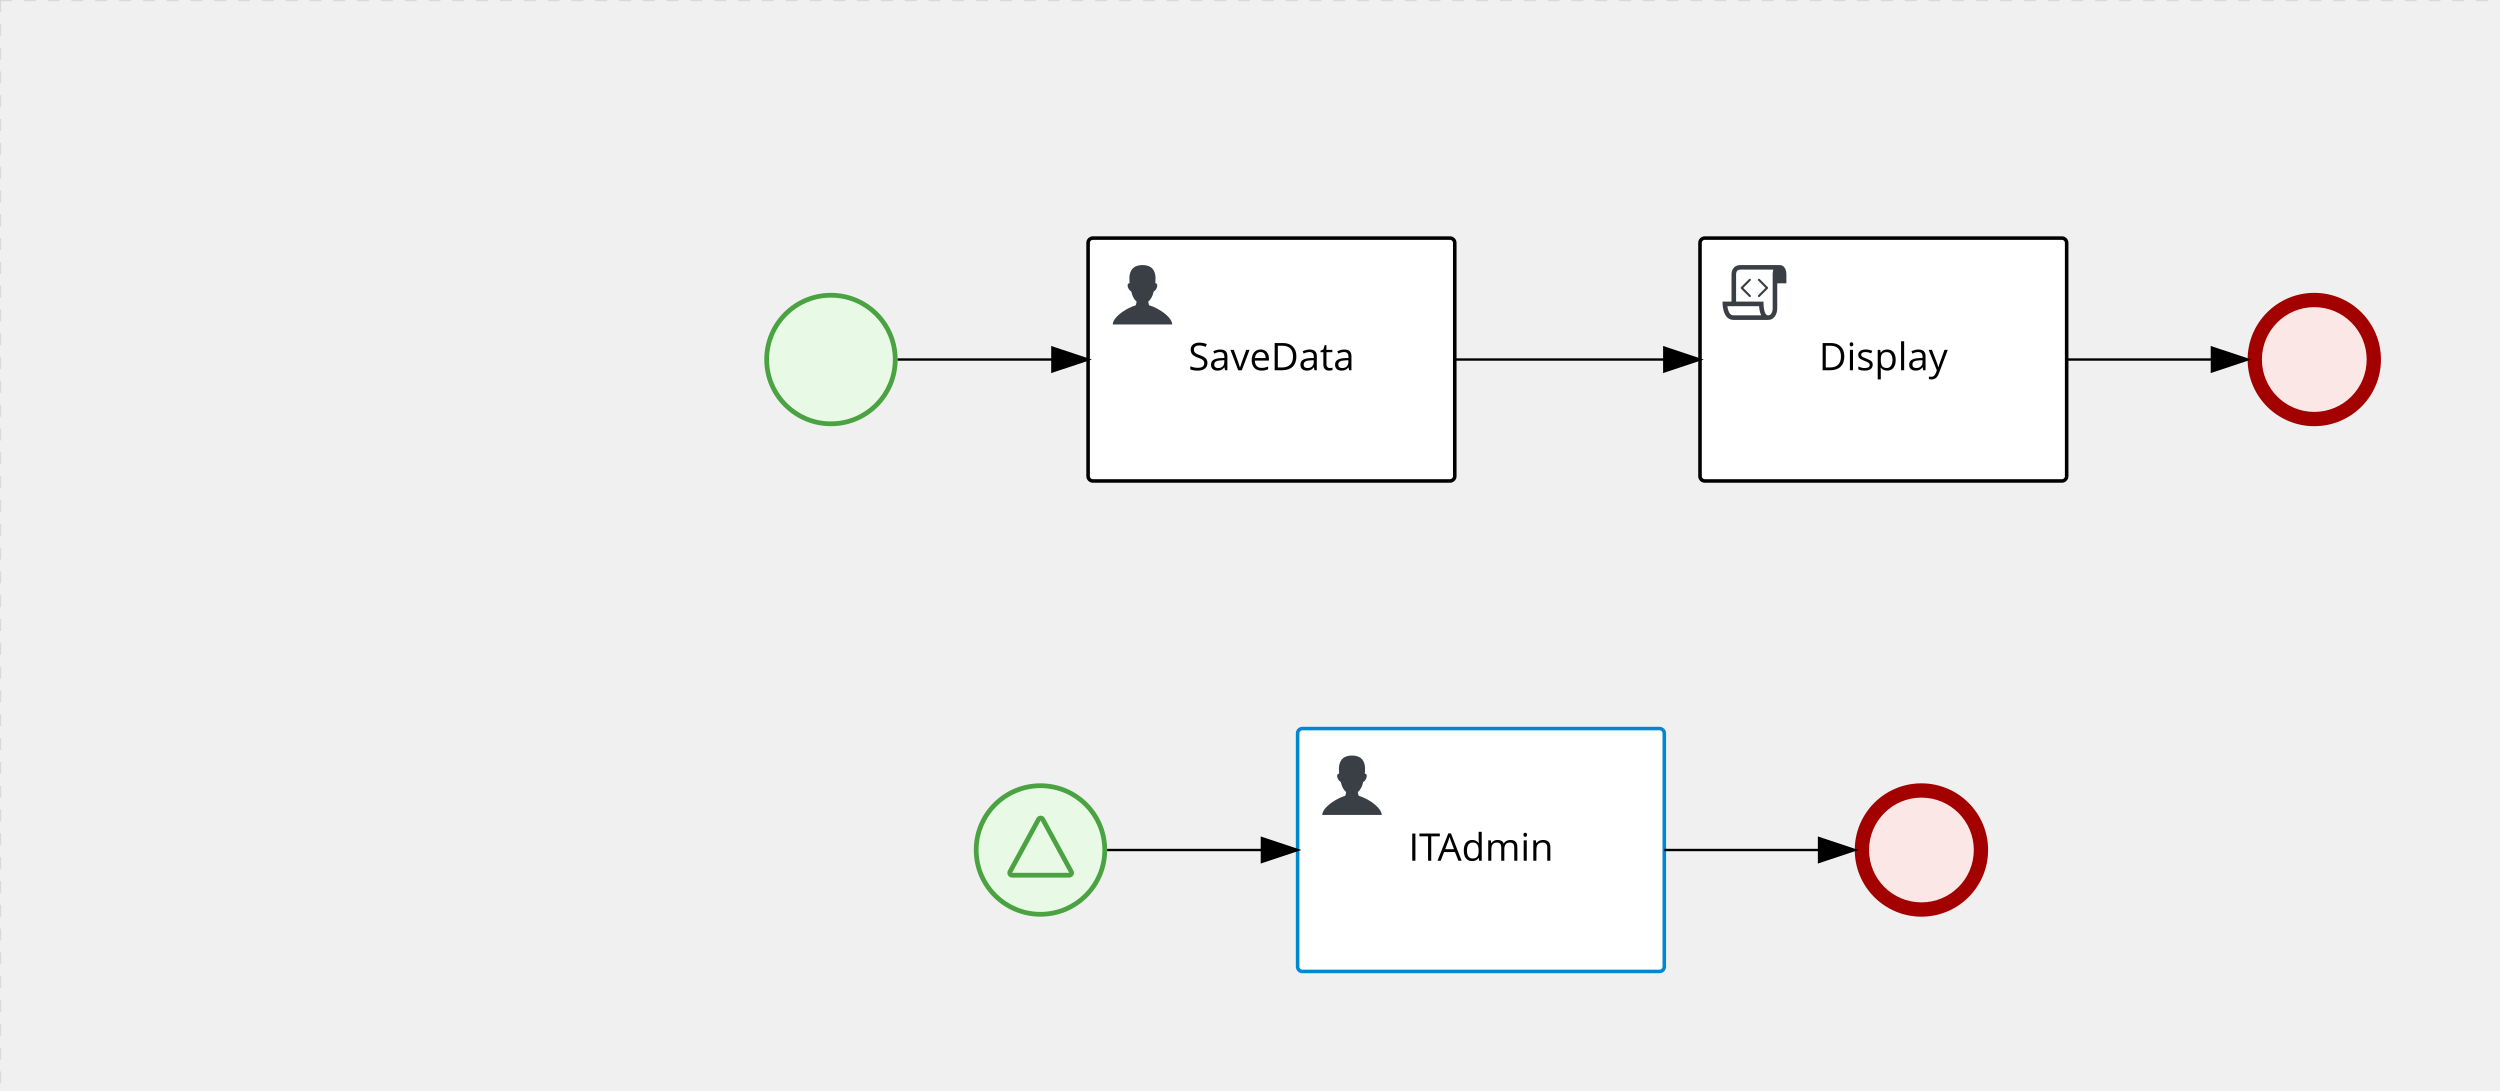
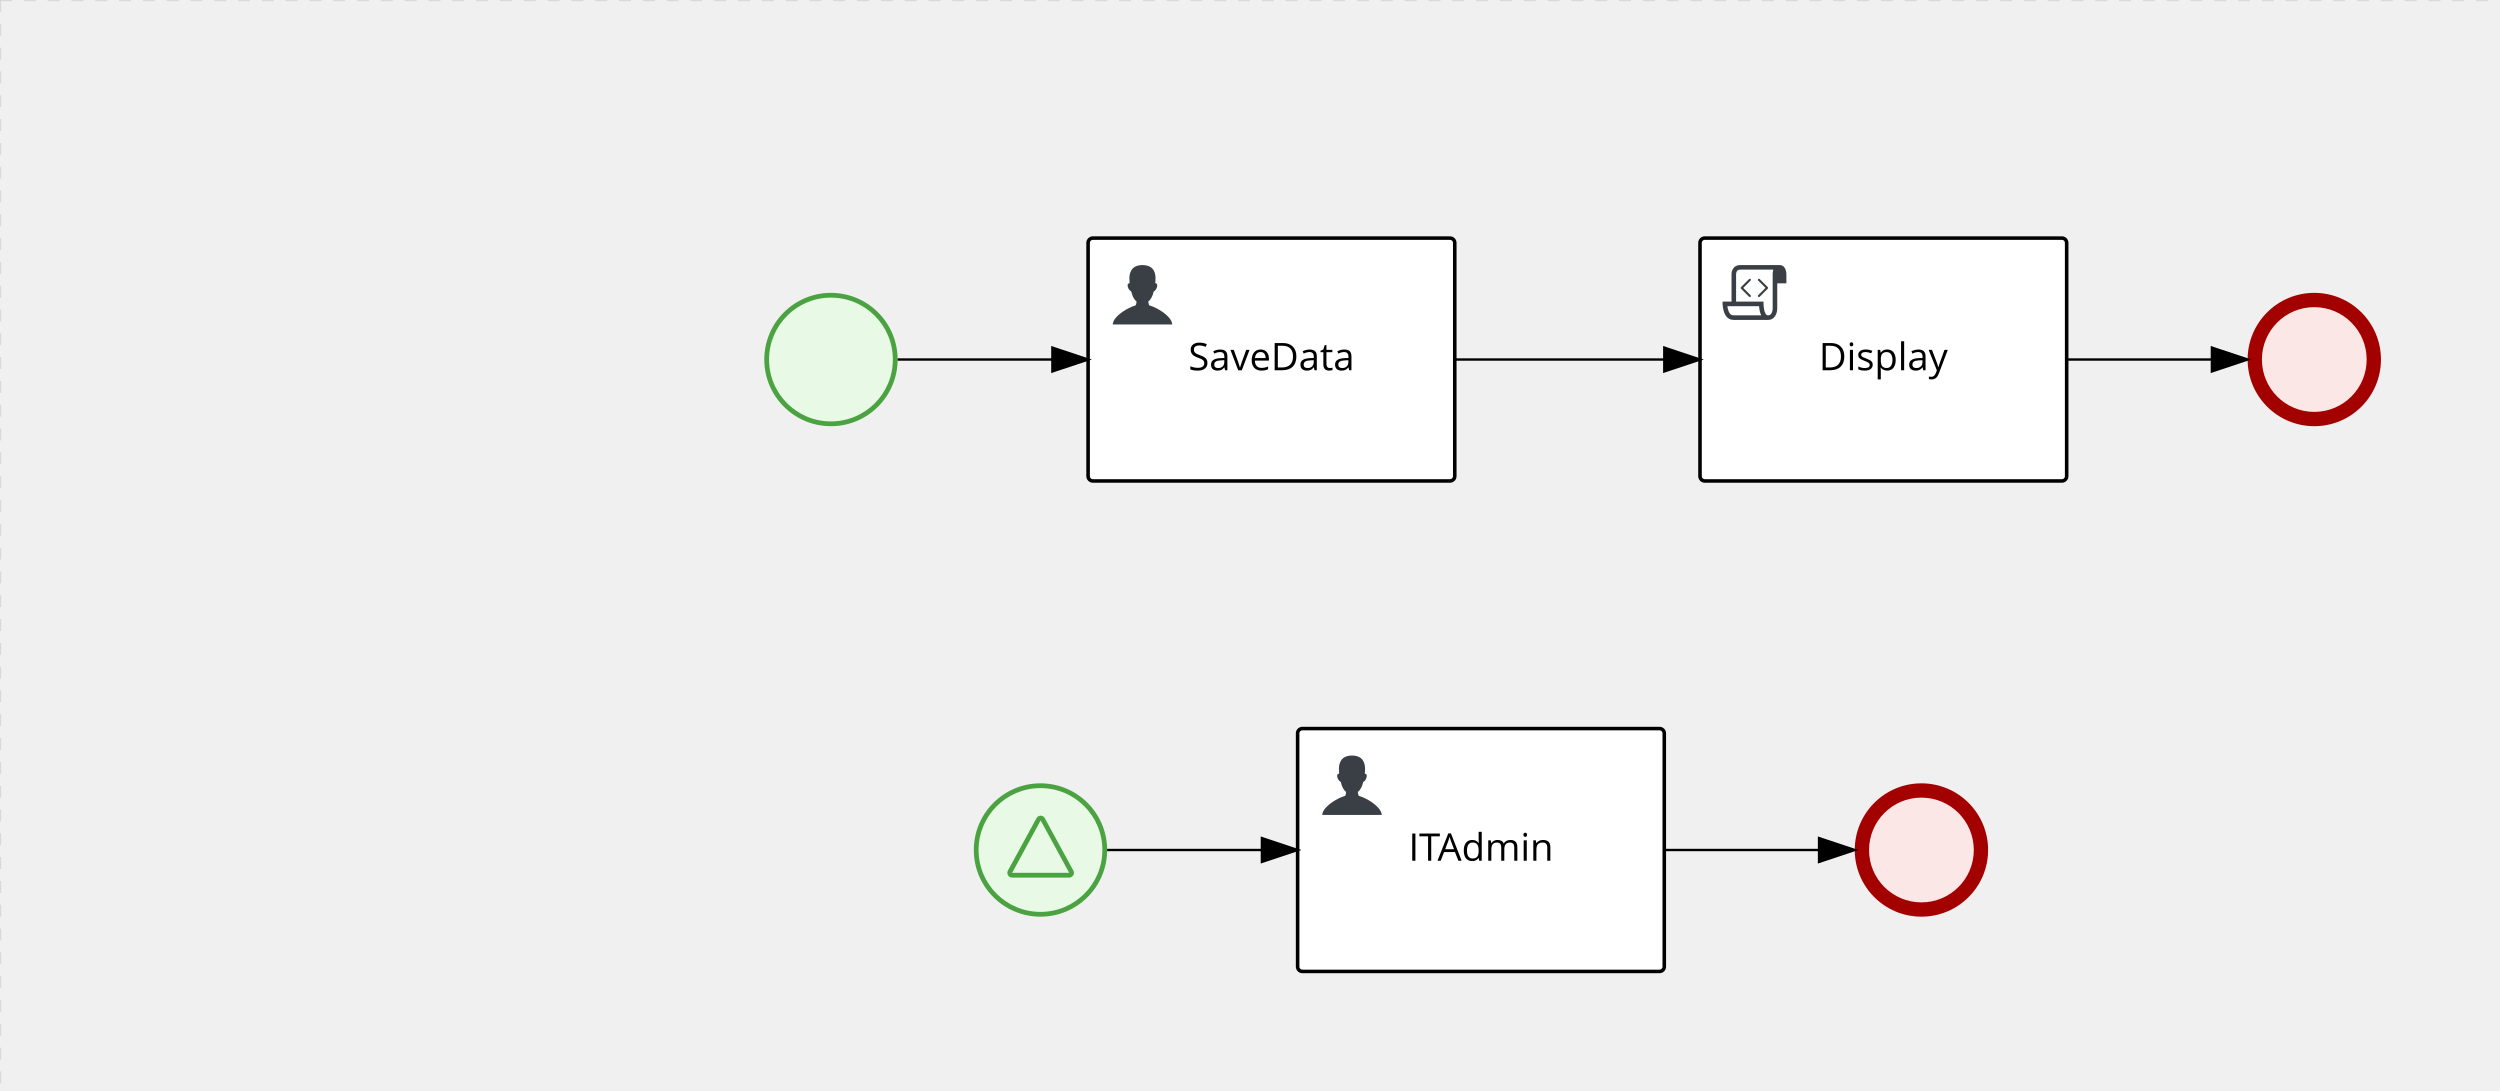
<svg xmlns="http://www.w3.org/2000/svg" version="1.1" width="1050" height="458" viewBox="0 0 1050 458">
  <defs />
  <g transform="matrix(1,0,0,1,0,0)">
    <g>
      <g>
        <g>
          <path fill="none" stroke="#d3d3d3" paint-order="fill stroke markers" d=" M 0 0 L 1200 0" stroke-miterlimit="10" stroke-opacity="0.8" stroke-dasharray="5" />
        </g>
        <g>
          <path fill="none" stroke="#d3d3d3" paint-order="fill stroke markers" d=" M 0 0 L 0 800" stroke-miterlimit="10" stroke-opacity="0.8" stroke-dasharray="5" />
        </g>
      </g>
      <g id="_3A3544F4-9526-4615-B724-CABDB0732BF4" bpmn2nodeid="_3A3544F4-9526-4615-B724-CABDB0732BF4" transform="matrix(1,0,0,1,321,123)">
        <g>
          <path fill="none" stroke="none" />
        </g>
        <g transform="matrix(0.125,0,0,0.125,0,0)">
          <g transform="matrix(1,0,0,1,0,0)">
            <path fill="#e8fae6" stroke="none" id="_3A3544F4-9526-4615-B724-CABDB0732BF4?shapeType=BACKGROUND" paint-order="stroke fill markers" d=" M 0 0 M 444 224 C 444 263.9 434.2 300.8 414.4 334.5 C 394.7 368.2 368 394.9 334.4 414.5 C 300.8 434.1 263.9 444 224 444 C 184.1 444 147.2 434.2 113.5 414.4 C 79.8 394.7 53.1 368 33.5 334.4 C 13.9 300.8 4 263.9 4 224 C 4 184.1 13.8 147.2 33.6 113.5 C 53.4 79.8 80.1 53.1 113.6 33.5 C 147.1 13.9 184.1 4 224 4 C 263.9 4 300.8 13.8 334.5 33.6 C 368.2 53.4 394.9 80.1 414.5 113.6 C 434.1 147.1 444 184.1 444 224 Z" />
          </g>
          <g>
            <g transform="matrix(1,0,0,1,0,0)">
              <g transform="matrix(1,0,0,1,0,0)">
                <path fill="rgb(74,162,65)" stroke="none" id="_3A3544F4-9526-4615-B724-CABDB0732BF4?shapeType=BORDER&amp;renderType=FILL" paint-order="stroke fill markers" d=" M 0 0 M 224 0 C 100.3 0 0 100.3 0 224 C 0 347.7 100.3 448 224 448 C 347.7 448 448 347.7 448 224 C 448 100.3 347.7 0 224 0 Z M 0 0 M 224 432 C 109.1 432 16 338.9 16 224 C 16 109.1 109.1 16 224 16 C 338.9 16 432 109.1 432 224 C 432 338.9 338.9 432 224 432 Z" />
              </g>
            </g>
          </g>
        </g>
        <g transform="matrix(1,0,0,1,28,61)" />
      </g>
      <g transform="matrix(1,0,0,1,321,123)" />
      <g id="_ECE7AD7B-6292-4EDF-8D22-C41C15619412" bpmn2nodeid="_ECE7AD7B-6292-4EDF-8D22-C41C15619412" transform="matrix(1,0,0,1,409,329)">
        <g>
          <path fill="none" stroke="none" />
        </g>
        <g transform="matrix(0.125,0,0,0.125,0,0)">
          <g transform="matrix(1,0,0,1,0,0)">
            <path fill="#e8fae6" stroke="none" id="_ECE7AD7B-6292-4EDF-8D22-C41C15619412?shapeType=BACKGROUND" paint-order="stroke fill markers" d=" M 0 0 M 444 224 C 444 263.9 434.2 300.8 414.4 334.5 C 394.7 368.2 368 394.9 334.4 414.5 C 300.8 434.1 263.9 444 224 444 C 184.1 444 147.2 434.2 113.5 414.4 C 79.8 394.7 53.1 368 33.5 334.4 C 13.9 300.8 4 263.9 4 224 C 4 184.1 13.8 147.2 33.6 113.5 C 53.4 79.8 80.1 53.1 113.6 33.5 C 147.1 13.9 184.1 4 224 4 C 263.9 4 300.8 13.8 334.5 33.6 C 368.2 53.4 394.9 80.1 414.5 113.6 C 434.1 147.1 444 184.1 444 224 Z" />
          </g>
          <g>
            <g transform="matrix(1,0,0,1,0,0)">
              <g transform="matrix(1,0,0,1,0,0)">
                <path fill="rgb(74,162,65)" stroke="none" id="_ECE7AD7B-6292-4EDF-8D22-C41C15619412?shapeType=BORDER&amp;renderType=FILL" paint-order="stroke fill markers" d=" M 0 0 M 224 0 C 100.3 0 0 100.3 0 224 C 0 347.7 100.3 448 224 448 C 347.7 448 448 347.7 448 224 C 448 100.3 347.7 0 224 0 Z M 0 0 M 224 432 C 109.1 432 16 338.9 16 224 C 16 109.1 109.1 16 224 16 C 338.9 16 432 109.1 432 224 C 432 338.9 338.9 432 224 432 Z" />
              </g>
            </g>
          </g>
          <g>
            <g transform="matrix(1,0,0,1,0,0)">
              <g transform="matrix(1,0,0,1,0,0)">
                <path fill="#4aa241" stroke="none" id="_ECE7AD7B-6292-4EDF-8D22-C41C15619412undefined" paint-order="stroke fill markers" d=" M 0 0 M 224.6 124.8 L 320.5 300.7 L 128.8 300.7 L 224.6 124.8 M 224.6 108.7 C 221.7 108.7 219 109.5 216.5 110.9 C 214 112.3 212.1 114.5 210.6 117 L 114.7 293 C 111.8 298.2 111.9 303.5 114.9 308.8 C 116.3 311.2 118.2 313.2 120.7 314.6 C 123.1 316 125.8 316.7 128.7 316.7 L 320.5 316.7 C 323.4 316.7 325.9 316 328.4 314.6 C 330.9 313.2 332.8 311.3 334.2 308.8 C 337.3 303.6 337.3 298.3 334.4 293 L 238.5 117 C 237.1 114.4 235.2 112.4 232.7 110.9 C 230.2 109.4 227.5 108.7 224.6 108.7 L 224.6 108.7 Z" />
              </g>
            </g>
          </g>
        </g>
        <g transform="matrix(1,0,0,1,28,61)" />
      </g>
      <g id="_7AF80EF4-B39C-43AD-91CF-B6B7F9C71F00" bpmn2nodeid="_7AF80EF4-B39C-43AD-91CF-B6B7F9C71F00" transform="matrix(1,0,0,1,779,329)">
        <g>
          <path fill="none" stroke="none" />
        </g>
        <g transform="matrix(0.125,0,0,0.125,0,0)">
          <g transform="matrix(1,0,0,1,0,0)">
            <path fill="#fce7e7" stroke="none" id="_7AF80EF4-B39C-43AD-91CF-B6B7F9C71F00?shapeType=BACKGROUND" paint-order="stroke fill markers" d=" M 0 0 M 444 224 C 444 263.9 434.2 300.8 414.4 334.5 C 394.7 368.2 368 394.9 334.4 414.5 C 300.8 434.1 263.9 444 224 444 C 184.1 444 147.2 434.2 113.5 414.4 C 79.8 394.7 53.1 368 33.5 334.4 C 13.9 300.8 4 263.9 4 224 C 4 184.1 13.8 147.2 33.6 113.5 C 53.4 79.8 80.1 53.1 113.6 33.5 C 147.1 13.9 184.1 4 224 4 C 263.9 4 300.8 13.8 334.5 33.6 C 368.2 53.4 394.9 80.1 414.5 113.6 C 434.1 147.1 444 184.1 444 224 Z" />
          </g>
          <g>
            <g transform="matrix(1,0,0,1,0,0)">
              <g transform="matrix(1,0,0,1,0,0)">
                <path fill="rgb(163,0,0)" stroke="none" id="_7AF80EF4-B39C-43AD-91CF-B6B7F9C71F00?shapeType=BORDER&amp;renderType=FILL" paint-order="stroke fill markers" d=" M 0 0 M 224 0 C 100.3 0 0 100.3 0 224 C 0 347.7 100.3 448 224 448 C 347.7 448 448 347.7 448 224 C 448 100.3 347.7 0 224 0 Z M 0 0 M 224 400 C 126.8 400 48 321.2 48 224 C 48 126.8 126.8 48 224 48 C 321.2 48 400 126.8 400 224 C 400 321.2 321.2 400 224 400 Z" />
              </g>
            </g>
          </g>
        </g>
        <g transform="matrix(1,0,0,1,28,61)" />
      </g>
      <g transform="matrix(1,0,0,1,779,329)" />
      <g id="_7B6B680C-1F5F-45C1-81FC-37C4A5E0395E" bpmn2nodeid="_7B6B680C-1F5F-45C1-81FC-37C4A5E0395E" transform="matrix(1,0,0,1,457,100)">
        <g>
          <path fill="none" stroke="none" />
        </g>
        <g transform="matrix(1,0,0,1,0,0)">
          <path fill="#ffffff" stroke="none" id="_7B6B680C-1F5F-45C1-81FC-37C4A5E0395E?shapeType=BACKGROUND" paint-order="stroke fill markers" d=" M 2 0 L 152 0 L 152 0 A 2 2 0 0 1 154 2 L 154 100 L 154 100 A 2 2 0 0 1 152 102 L 2 102 L 2 102 A 2 2 0 0 1 0 100 L 0 2 L 0 2 A 2 2 0 0 1 2 0 Z" />
        </g>
        <g transform="matrix(1,0,0,1,0,0)">
          <path fill="none" stroke="rgb(0,0,0)" id="_7B6B680C-1F5F-45C1-81FC-37C4A5E0395E?shapeType=BORDER&amp;renderType=STROKE" paint-order="fill stroke markers" d=" M 2 0 L 152 0 L 152 0 A 2 2 0 0 1 154 2 L 154 100 L 154 100 A 2 2 0 0 1 152 102 L 2 102 L 2 102 A 2 2 0 0 1 0 100 L 0 2 L 0 2 A 2 2 0 0 1 2 0 Z" stroke-miterlimit="10" stroke-width="1.5" stroke-dasharray="" />
        </g>
        <g>
          <g transform="matrix(0.06,0,0,0.06,9.4,9.4)">
            <g transform="matrix(1,0,0,1,0,0)">
              <path fill="#393f44" stroke="none" id="_7B6B680C-1F5F-45C1-81FC-37C4A5E0395Eundefined" paint-order="stroke fill markers" d=" M 0 0 M 16 445.21 C 16 440.869 18.784 431.129 22.001 424.217 C 35.768 394.64 77.283 359.28 129 333.084 C 144.516 325.224 157.347 319.964 167.807 317.174 C 171.932 316.074 175.729 314.414 176.525 313.363 C 178.894 310.234 180.914 302.908 181.727 294.5 L 182.5 286.5 L 178.507 283.455 C 166.303 274.146 154.284 251.678 148.04 226.5 C 145.611 216.707 145.056 215.462 142.984 215.158 C 141.703 214.97 138.083 212.243 134.939 209.099 C 123.233 197.393 116.891 177.376 121.44 166.49 C 123.002 162.751 128.155 159.01 131.75 159.004 C 134.448 159 134.471 158.603 132.914 138.788 C 130.927 113.496 134.279 92.265 143.132 74.076 C 152.232 55.38 167.569 42.882 189.049 36.66 C 210.203 30.532 237.797 30.532 258.951 36.66 C 300.042 48.563 318.958 83.806 314.955 141 C 314.32 150.075 313.624 157.788 313.409 158.14 C 313.194 158.493 314.575 159.073 316.479 159.43 C 328.929 161.766 330.986 177.018 321.496 196.621 C 316.903 206.109 309.357 214.508 304.817 215.185 C 303.023 215.453 302.293 217.146 299.943 226.5 C 296.659 239.567 294.474 245.305 287.948 257.995 C 282.491 268.606 273.035 281.109 268.108 284.229 L 264.871 286.278 L 265.518 292.889 C 266.345 301.33 268.639 309.871 270.877 312.837 C 272.067 314.415 275.002 315.79 280.063 317.139 C 291.069 320.075 303.617 325.274 321 334.102 C 369.815 358.891 410.848 393.758 425.032 422.5 C 429.07 430.682 432 440.232 432 445.21 L 432 448 L 224 448 L 16 448 L 16 445.21 Z" />
            </g>
          </g>
        </g>
        <g transform="matrix(1,0,0,1,4.04,13.68)">
          <g transform="matrix(0.04,0,0,0.04,63.36,69.12)">
            <g transform="matrix(1,0,0,1,0,0)">
              <path fill="none" stroke="none" />
            </g>
            <g transform="matrix(1,0,0,1,0,0)">
              <path fill="none" stroke="none" />
            </g>
          </g>
        </g>
        <g transform="matrix(1,0,0,1,42.10938,43.5)">
          <text fill="#000000" stroke="none" font-family="Open Sans" font-size="12pt" font-style="normal" font-weight="normal" text-decoration="normal" x="34.891" y="12" text-anchor="middle" dominant-baseline="alphabetic">SaveData</text>
        </g>
      </g>
      <g id="_8032A7BA-406D-4F87-852E-4F2278B824D4" bpmn2nodeid="_8032A7BA-406D-4F87-852E-4F2278B824D4">
        <g>
          <path fill="none" stroke="#000000" paint-order="fill stroke markers" d=" M 377 151 L 442 151" stroke-miterlimit="10" stroke-dasharray="" />
        </g>
        <g transform="matrix(1,0,0,1,377,151)" />
        <g transform="matrix(6.123233995736766e-17,1,-1,6.123233995736766e-17,457,146)">
          <path fill="#000000" stroke="#000000" paint-order="fill stroke markers" d=" M 10 15 L 0 15 L 5 0 Z" stroke-miterlimit="10" stroke-dasharray="" />
        </g>
        <g transform="matrix(1,0,0,1,377,141)" />
      </g>
      <g id="_47421C7F-6C58-413D-884D-19ED47A1BDC8" bpmn2nodeid="_47421C7F-6C58-413D-884D-19ED47A1BDC8" transform="matrix(1,0,0,1,545,306)">
        <g>
          <path fill="none" stroke="none" />
        </g>
        <g transform="matrix(1,0,0,1,0,0)">
          <path fill="#ffffff" stroke="none" id="_47421C7F-6C58-413D-884D-19ED47A1BDC8?shapeType=BACKGROUND" paint-order="stroke fill markers" d=" M 2 0 L 152 0 L 152 0 A 2 2 0 0 1 154 2 L 154 100 L 154 100 A 2 2 0 0 1 152 102 L 2 102 L 2 102 A 2 2 0 0 1 0 100 L 0 2 L 0 2 A 2 2 0 0 1 2 0 Z" />
        </g>
        <g transform="matrix(1,0,0,1,0,0)">
-           <path fill="none" stroke="rgb(0,136,206)" id="_47421C7F-6C58-413D-884D-19ED47A1BDC8?shapeType=BORDER&amp;renderType=STROKE" paint-order="fill stroke markers" d=" M 2 0 L 152 0 L 152 0 A 2 2 0 0 1 154 2 L 154 100 L 154 100 A 2 2 0 0 1 152 102 L 2 102 L 2 102 A 2 2 0 0 1 0 100 L 0 2 L 0 2 A 2 2 0 0 1 2 0 Z" stroke-miterlimit="10" stroke-width="1.5" stroke-dasharray="" />
+           <path fill="none" stroke="#000000" id="_47421C7F-6C58-413D-884D-19ED47A1BDC8?shapeType=BORDER&amp;renderType=STROKE" paint-order="fill stroke markers" d=" M 2 0 L 152 0 L 152 0 A 2 2 0 0 1 154 2 L 154 100 L 154 100 A 2 2 0 0 1 152 102 L 2 102 L 2 102 A 2 2 0 0 1 0 100 L 0 2 L 0 2 A 2 2 0 0 1 2 0 Z" stroke-miterlimit="10" stroke-width="1.5" stroke-dasharray="" />
        </g>
        <g>
          <g transform="matrix(0.06,0,0,0.06,9.4,9.4)">
            <g transform="matrix(1,0,0,1,0,0)">
              <path fill="#393f44" stroke="none" id="_47421C7F-6C58-413D-884D-19ED47A1BDC8undefined" paint-order="stroke fill markers" d=" M 0 0 M 16 445.21 C 16 440.869 18.784 431.129 22.001 424.217 C 35.768 394.64 77.283 359.28 129 333.084 C 144.516 325.224 157.347 319.964 167.807 317.174 C 171.932 316.074 175.729 314.414 176.525 313.363 C 178.894 310.234 180.914 302.908 181.727 294.5 L 182.5 286.5 L 178.507 283.455 C 166.303 274.146 154.284 251.678 148.04 226.5 C 145.611 216.707 145.056 215.462 142.984 215.158 C 141.703 214.97 138.083 212.243 134.939 209.099 C 123.233 197.393 116.891 177.376 121.44 166.49 C 123.002 162.751 128.155 159.01 131.75 159.004 C 134.448 159 134.471 158.603 132.914 138.788 C 130.927 113.496 134.279 92.265 143.132 74.076 C 152.232 55.38 167.569 42.882 189.049 36.66 C 210.203 30.532 237.797 30.532 258.951 36.66 C 300.042 48.563 318.958 83.806 314.955 141 C 314.32 150.075 313.624 157.788 313.409 158.14 C 313.194 158.493 314.575 159.073 316.479 159.43 C 328.929 161.766 330.986 177.018 321.496 196.621 C 316.903 206.109 309.357 214.508 304.817 215.185 C 303.023 215.453 302.293 217.146 299.943 226.5 C 296.659 239.567 294.474 245.305 287.948 257.995 C 282.491 268.606 273.035 281.109 268.108 284.229 L 264.871 286.278 L 265.518 292.889 C 266.345 301.33 268.639 309.871 270.877 312.837 C 272.067 314.415 275.002 315.79 280.063 317.139 C 291.069 320.075 303.617 325.274 321 334.102 C 369.815 358.891 410.848 393.758 425.032 422.5 C 429.07 430.682 432 440.232 432 445.21 L 432 448 L 224 448 L 16 448 L 16 445.21 Z" />
            </g>
          </g>
        </g>
        <g transform="matrix(1,0,0,1,4.04,13.68)">
          <g transform="matrix(0.04,0,0,0.04,63.36,69.12)">
            <g transform="matrix(1,0,0,1,0,0)">
              <path fill="none" stroke="none" />
            </g>
            <g transform="matrix(1,0,0,1,0,0)">
              <path fill="none" stroke="none" />
            </g>
          </g>
        </g>
        <g transform="matrix(1,0,0,1,46.5625,43.5)">
          <text fill="#000000" stroke="none" font-family="Open Sans" font-size="12pt" font-style="normal" font-weight="normal" text-decoration="normal" x="30.438" y="12" text-anchor="middle" dominant-baseline="alphabetic">ITAdmin</text>
        </g>
      </g>
      <g id="_8009338B-FBCD-48CE-BBC8-027D992530B8" bpmn2nodeid="_8009338B-FBCD-48CE-BBC8-027D992530B8">
        <g>
          <path fill="none" stroke="#000000" paint-order="fill stroke markers" d=" M 465 357 L 530 357" stroke-miterlimit="10" stroke-dasharray="" />
        </g>
        <g transform="matrix(1,0,0,1,465,357)" />
        <g transform="matrix(6.123233995736766e-17,1,-1,6.123233995736766e-17,545,352)">
          <path fill="#000000" stroke="#000000" paint-order="fill stroke markers" d=" M 10 15 L 0 15 L 5 0 Z" stroke-miterlimit="10" stroke-dasharray="" />
        </g>
        <g transform="matrix(1,0,0,1,465,347)" />
      </g>
      <g id="_06CAF2FD-D54A-4592-A91F-1D796C0F10A2" bpmn2nodeid="_06CAF2FD-D54A-4592-A91F-1D796C0F10A2">
        <g>
          <path fill="none" stroke="#000000" paint-order="fill stroke markers" d=" M 699 357 L 764 357" stroke-miterlimit="10" stroke-dasharray="" />
        </g>
        <g transform="matrix(1,0,0,1,699,357)" />
        <g transform="matrix(6.123233995736766e-17,1,-1,6.123233995736766e-17,779,352)">
          <path fill="#000000" stroke="#000000" paint-order="fill stroke markers" d=" M 10 15 L 0 15 L 5 0 Z" stroke-miterlimit="10" stroke-dasharray="" />
        </g>
        <g transform="matrix(1,0,0,1,699,347)" />
      </g>
      <g id="_B0162CC8-78DA-4610-8967-EA395761960C" bpmn2nodeid="_B0162CC8-78DA-4610-8967-EA395761960C" transform="matrix(1,0,0,1,944,123)">
        <g>
          <path fill="none" stroke="none" />
        </g>
        <g transform="matrix(0.125,0,0,0.125,0,0)">
          <g transform="matrix(1,0,0,1,0,0)">
            <path fill="#fce7e7" stroke="none" id="_B0162CC8-78DA-4610-8967-EA395761960C?shapeType=BACKGROUND" paint-order="stroke fill markers" d=" M 0 0 M 444 224 C 444 263.9 434.2 300.8 414.4 334.5 C 394.7 368.2 368 394.9 334.4 414.5 C 300.8 434.1 263.9 444 224 444 C 184.1 444 147.2 434.2 113.5 414.4 C 79.8 394.7 53.1 368 33.5 334.4 C 13.9 300.8 4 263.9 4 224 C 4 184.1 13.8 147.2 33.6 113.5 C 53.4 79.8 80.1 53.1 113.6 33.5 C 147.1 13.9 184.1 4 224 4 C 263.9 4 300.8 13.8 334.5 33.6 C 368.2 53.4 394.9 80.1 414.5 113.6 C 434.1 147.1 444 184.1 444 224 Z" />
          </g>
          <g>
            <g transform="matrix(1,0,0,1,0,0)">
              <g transform="matrix(1,0,0,1,0,0)">
                <path fill="rgb(163,0,0)" stroke="none" id="_B0162CC8-78DA-4610-8967-EA395761960C?shapeType=BORDER&amp;renderType=FILL" paint-order="stroke fill markers" d=" M 0 0 M 224 0 C 100.3 0 0 100.3 0 224 C 0 347.7 100.3 448 224 448 C 347.7 448 448 347.7 448 224 C 448 100.3 347.7 0 224 0 Z M 0 0 M 224 400 C 126.8 400 48 321.2 48 224 C 48 126.8 126.8 48 224 48 C 321.2 48 400 126.8 400 224 C 400 321.2 321.2 400 224 400 Z" />
              </g>
            </g>
          </g>
        </g>
        <g transform="matrix(1,0,0,1,28,61)" />
      </g>
      <g transform="matrix(1,0,0,1,944,123)" />
      <g id="_BE26A3CF-04F0-451D-AC2F-DF3798A59A18" bpmn2nodeid="_BE26A3CF-04F0-451D-AC2F-DF3798A59A18" transform="matrix(1,0,0,1,714,100)">
        <g>
          <path fill="none" stroke="none" />
        </g>
        <g transform="matrix(1,0,0,1,0,0)">
          <path fill="#ffffff" stroke="none" id="_BE26A3CF-04F0-451D-AC2F-DF3798A59A18?shapeType=BACKGROUND" paint-order="stroke fill markers" d=" M 2 0 L 152 0 L 152 0 A 2 2 0 0 1 154 2 L 154 100 L 154 100 A 2 2 0 0 1 152 102 L 2 102 L 2 102 A 2 2 0 0 1 0 100 L 0 2 L 0 2 A 2 2 0 0 1 2 0 Z" />
        </g>
        <g transform="matrix(1,0,0,1,0,0)">
          <path fill="none" stroke="rgb(0,0,0)" id="_BE26A3CF-04F0-451D-AC2F-DF3798A59A18?shapeType=BORDER&amp;renderType=STROKE" paint-order="fill stroke markers" d=" M 2 0 L 152 0 L 152 0 A 2 2 0 0 1 154 2 L 154 100 L 154 100 A 2 2 0 0 1 152 102 L 2 102 L 2 102 A 2 2 0 0 1 0 100 L 0 2 L 0 2 A 2 2 0 0 1 2 0 Z" stroke-miterlimit="10" stroke-width="1.5" stroke-dasharray="" />
        </g>
        <g>
          <g transform="matrix(0.06,0,0,0.06,9.4,9.4)">
            <g transform="matrix(1,0,0,1,0,0)">
              <path fill="#393f44" stroke="none" id="_BE26A3CF-04F0-451D-AC2F-DF3798A59A18undefined" paint-order="stroke fill markers" d=" M 0 0 M 197.3 130.2 C 194.4 127.3 189.6 127.3 186.7 130.2 L 130.2 186.7 C 127.3 189.6 127.3 194.4 130.2 197.3 L 186.7 253.8 C 188.1 255.3 190.1 256 192 256 C 193.9 256 195.9 255.3 197.3 253.7 C 200.2 250.8 200.2 246 197.3 243.1 L 146.2 192 L 197.3 140.8 C 200.2 137.9 200.2 133.1 197.3 130.2 Z" />
            </g>
            <g transform="matrix(1,0,0,1,0,0)">
              <path fill="#393f44" stroke="none" id="_BE26A3CF-04F0-451D-AC2F-DF3798A59A18undefined" paint-order="stroke fill markers" d=" M 0 0 M 261.3 130.2 C 258.4 127.3 253.6 127.3 250.7 130.2 C 247.8 133.1 247.8 137.9 250.7 140.8 L 301.8 191.9 L 250.7 243 C 247.8 245.9 247.8 250.7 250.7 253.6 C 252.1 255.3 254.1 256 256 256 C 257.9 256 259.9 255.3 261.3 253.8 L 317.8 197.3 C 320.7 194.4 320.7 189.6 317.8 186.7 L 261.3 130.2 Z" />
            </g>
            <g transform="matrix(1,0,0,1,0,0)">
              <path fill="#393f44" stroke="none" id="_BE26A3CF-04F0-451D-AC2F-DF3798A59A18undefined" paint-order="stroke fill markers" d=" M 0 0 M 400 32 C 400 32 152.8 32 128 32 C 62 32 64 96 64 96 L 64 288 L 1 288 C 1 288 -4 416 78 416 L 320 416 C 368 416 384 368 384 336 C 384 314.2 384 224.4 384 160 L 448 160 L 448 96 C 448 96 449 32 400 32 Z M 0 0 M 78 383.9 C 68.5 383.9 61.6 381.1 55.5 374.9 C 43.4 362.4 37.5 339.6 34.9 320 L 256.9 320 C 257.1 322.7 257.3 325.4 257.6 328.2 C 260 351.6 264.7 370.1 271.9 383.9 L 78 383.9 L 78 383.9 Z M 0 0 M 352 336 C 352 345.9 349.6 360.3 342.9 371 C 337.2 380.1 330.4 384 320 384 C 285 384 288 288 288 288 L 96 288 L 96 96 L 96 95.9 L 96 95.1 C 96 90.6 97.6 78.3 104.7 71.2 C 106.5 69.4 111.9 64 128 64 L 356.5 64 C 354.4 72.8 352.8 81.8 352.2 89.9 C 352.2 90.5 352.1 91.1 352.1 91.7 C 352.1 92 352.1 92.3 352.1 92.6 C 352 94.8 352 96 352 96 L 352 160 L 352 336 Z" />
            </g>
          </g>
        </g>
        <g transform="matrix(1,0,0,1,49.92188,43.5)">
          <text fill="#000000" stroke="none" font-family="Open Sans" font-size="12pt" font-style="normal" font-weight="normal" text-decoration="normal" x="27.078" y="12" text-anchor="middle" dominant-baseline="alphabetic">Display</text>
        </g>
      </g>
      <g id="_C0346704-640A-46F2-8E86-A69F4F8C69C5" bpmn2nodeid="_C0346704-640A-46F2-8E86-A69F4F8C69C5">
        <g>
          <path fill="none" stroke="#000000" paint-order="fill stroke markers" d=" M 611 151 L 699 151" stroke-miterlimit="10" stroke-dasharray="" />
        </g>
        <g transform="matrix(1,0,0,1,611,151)" />
        <g transform="matrix(6.123233995736766e-17,1,-1,6.123233995736766e-17,714,146)">
          <path fill="#000000" stroke="#000000" paint-order="fill stroke markers" d=" M 10 15 L 0 15 L 5 0 Z" stroke-miterlimit="10" stroke-dasharray="" />
        </g>
        <g transform="matrix(1,0,0,1,611,141)" />
      </g>
      <g id="_644F692C-258F-4580-BA32-0595DEFF9433" bpmn2nodeid="_644F692C-258F-4580-BA32-0595DEFF9433">
        <g>
          <path fill="none" stroke="rgb(0,0,0)" paint-order="fill stroke markers" d=" M 868 151 L 929 151" stroke-miterlimit="10" stroke-dasharray="" />
        </g>
        <g transform="matrix(1,0,0,1,868,151)" />
        <g transform="matrix(6.123233995736766e-17,1,-1,6.123233995736766e-17,944,146)">
          <path fill="rgb(0,0,0)" stroke="rgb(0,0,0)" paint-order="fill stroke markers" d=" M 10 15 L 0 15 L 5 0 Z" stroke-miterlimit="10" stroke-dasharray="" />
        </g>
        <g transform="matrix(1,0,0,1,868,141)" />
      </g>
      <g transform="matrix(1,0,0,1,409,329)" />
      <g transform="matrix(1,0,0,1,714,100)" />
      <g transform="matrix(1,0,0,1,457,100)" />
      <g transform="matrix(1,0,0,1,545,306)" />
    </g>
  </g>
</svg>
